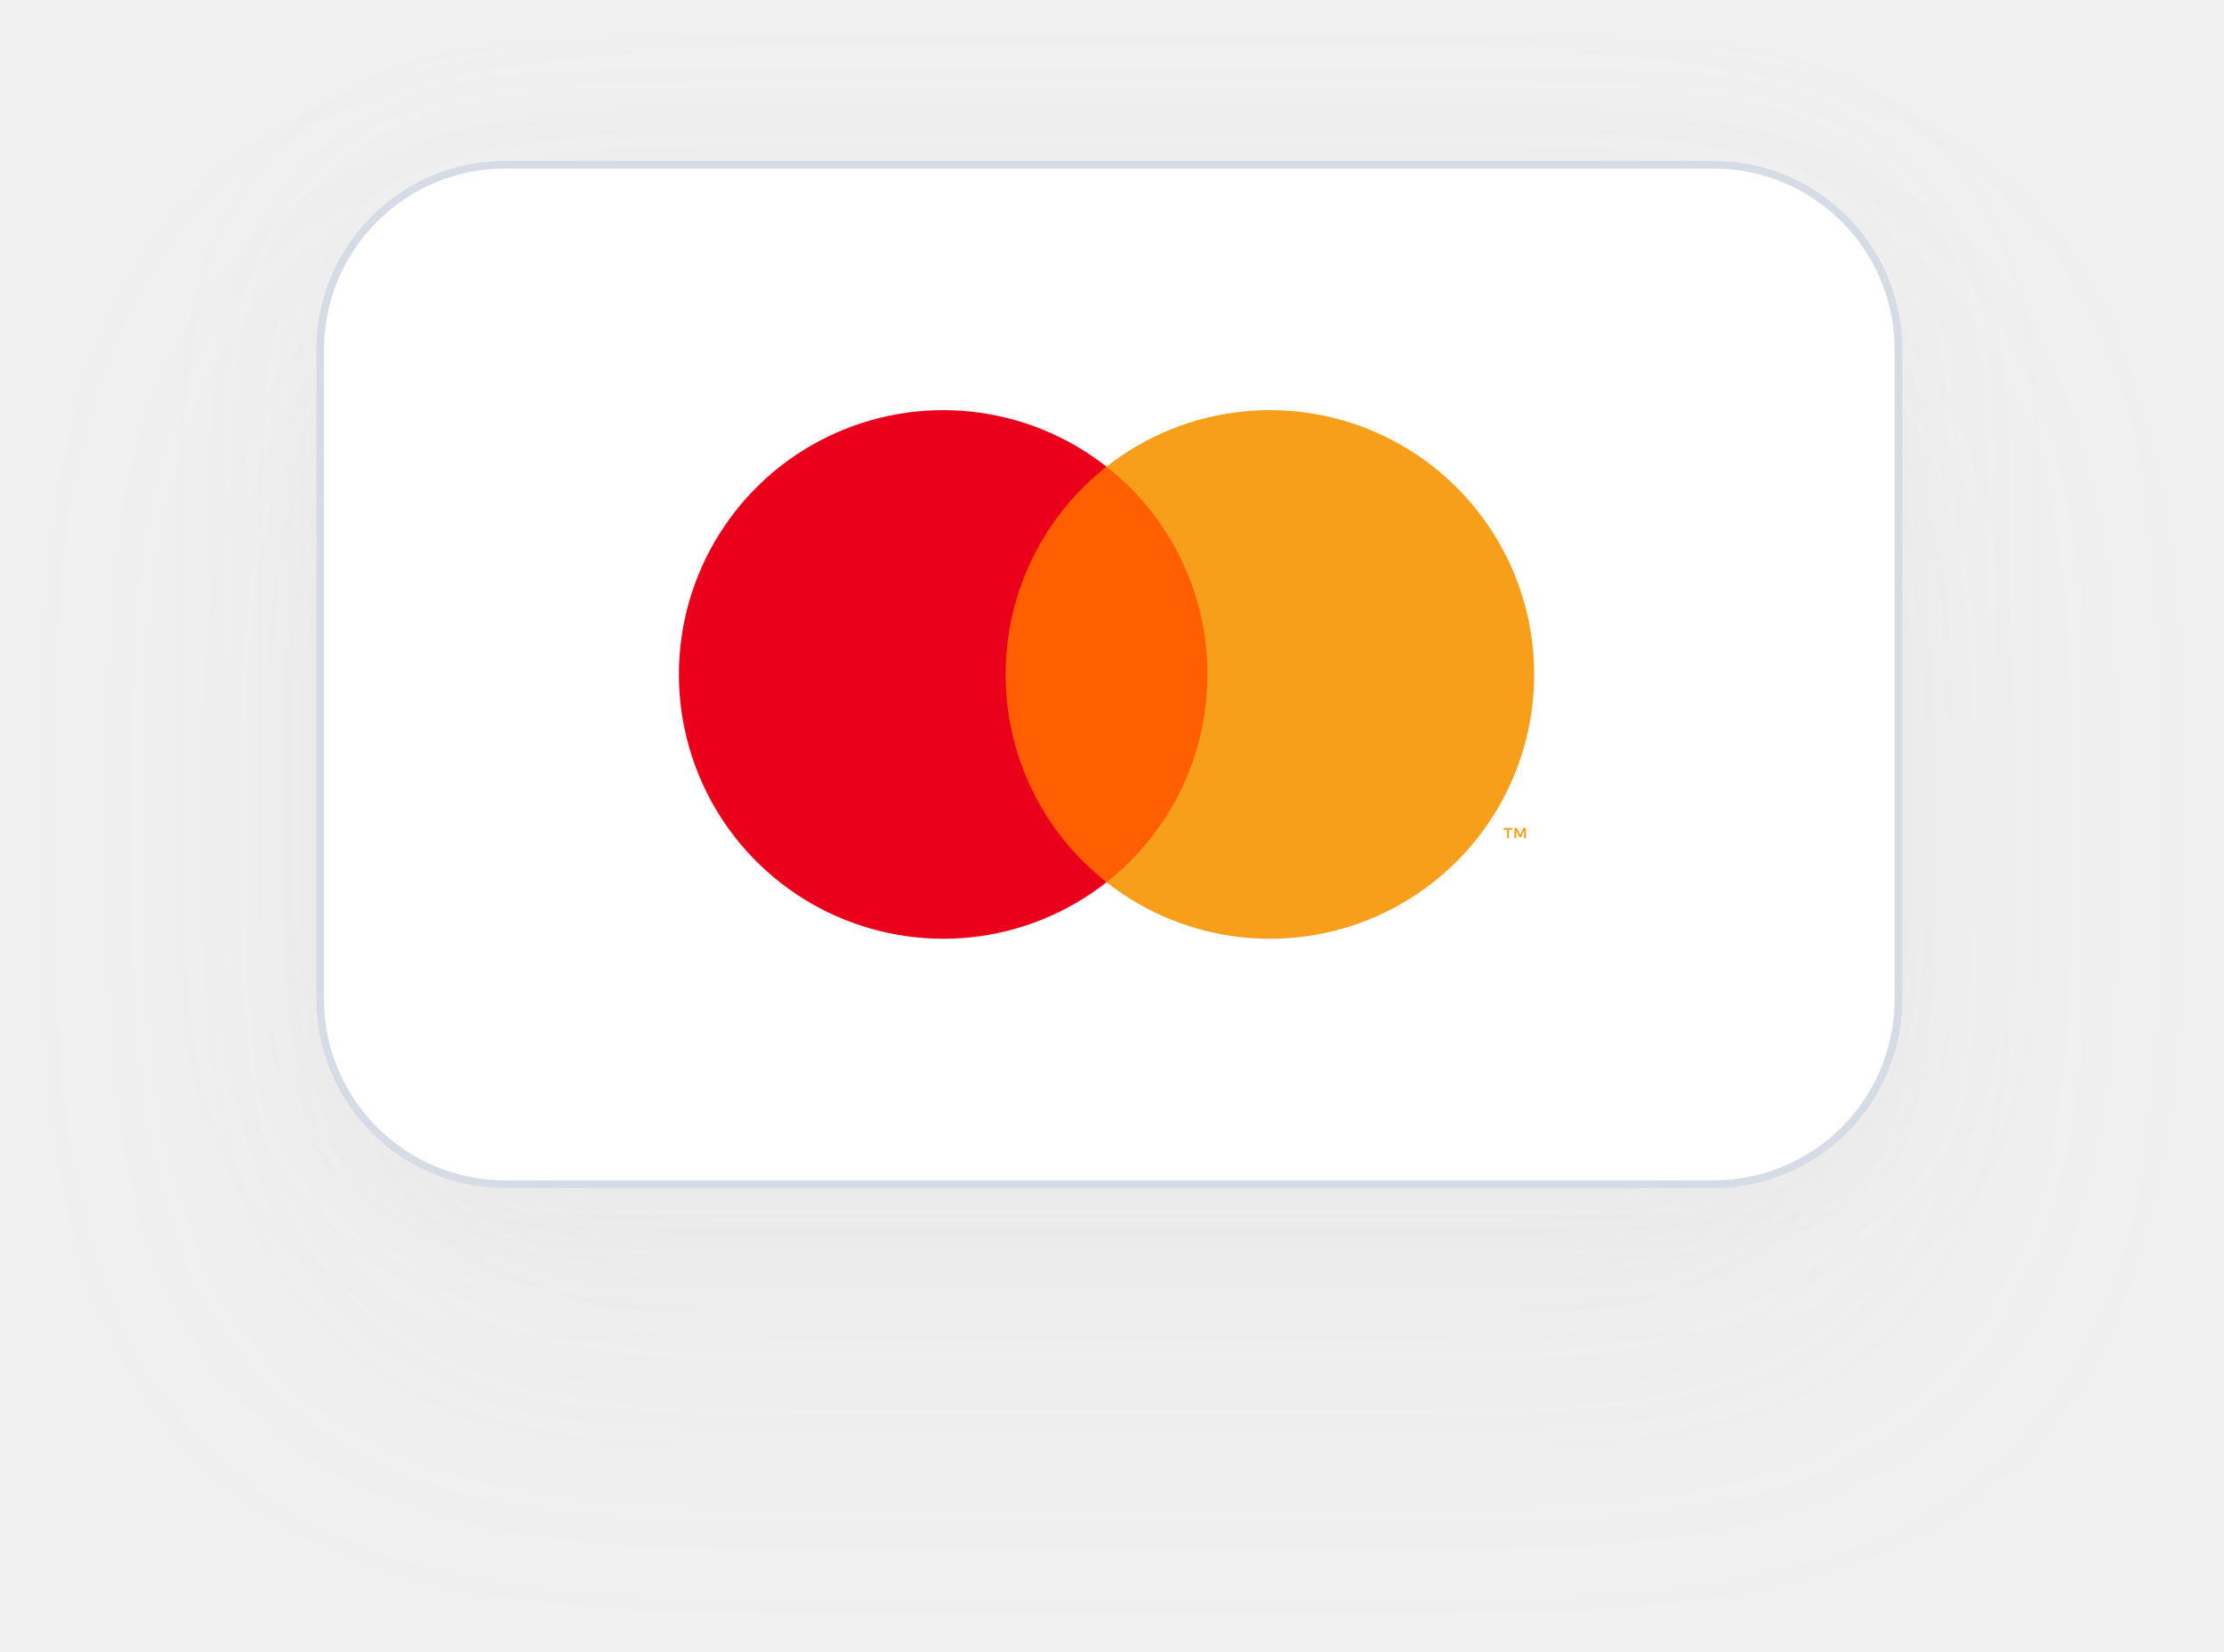
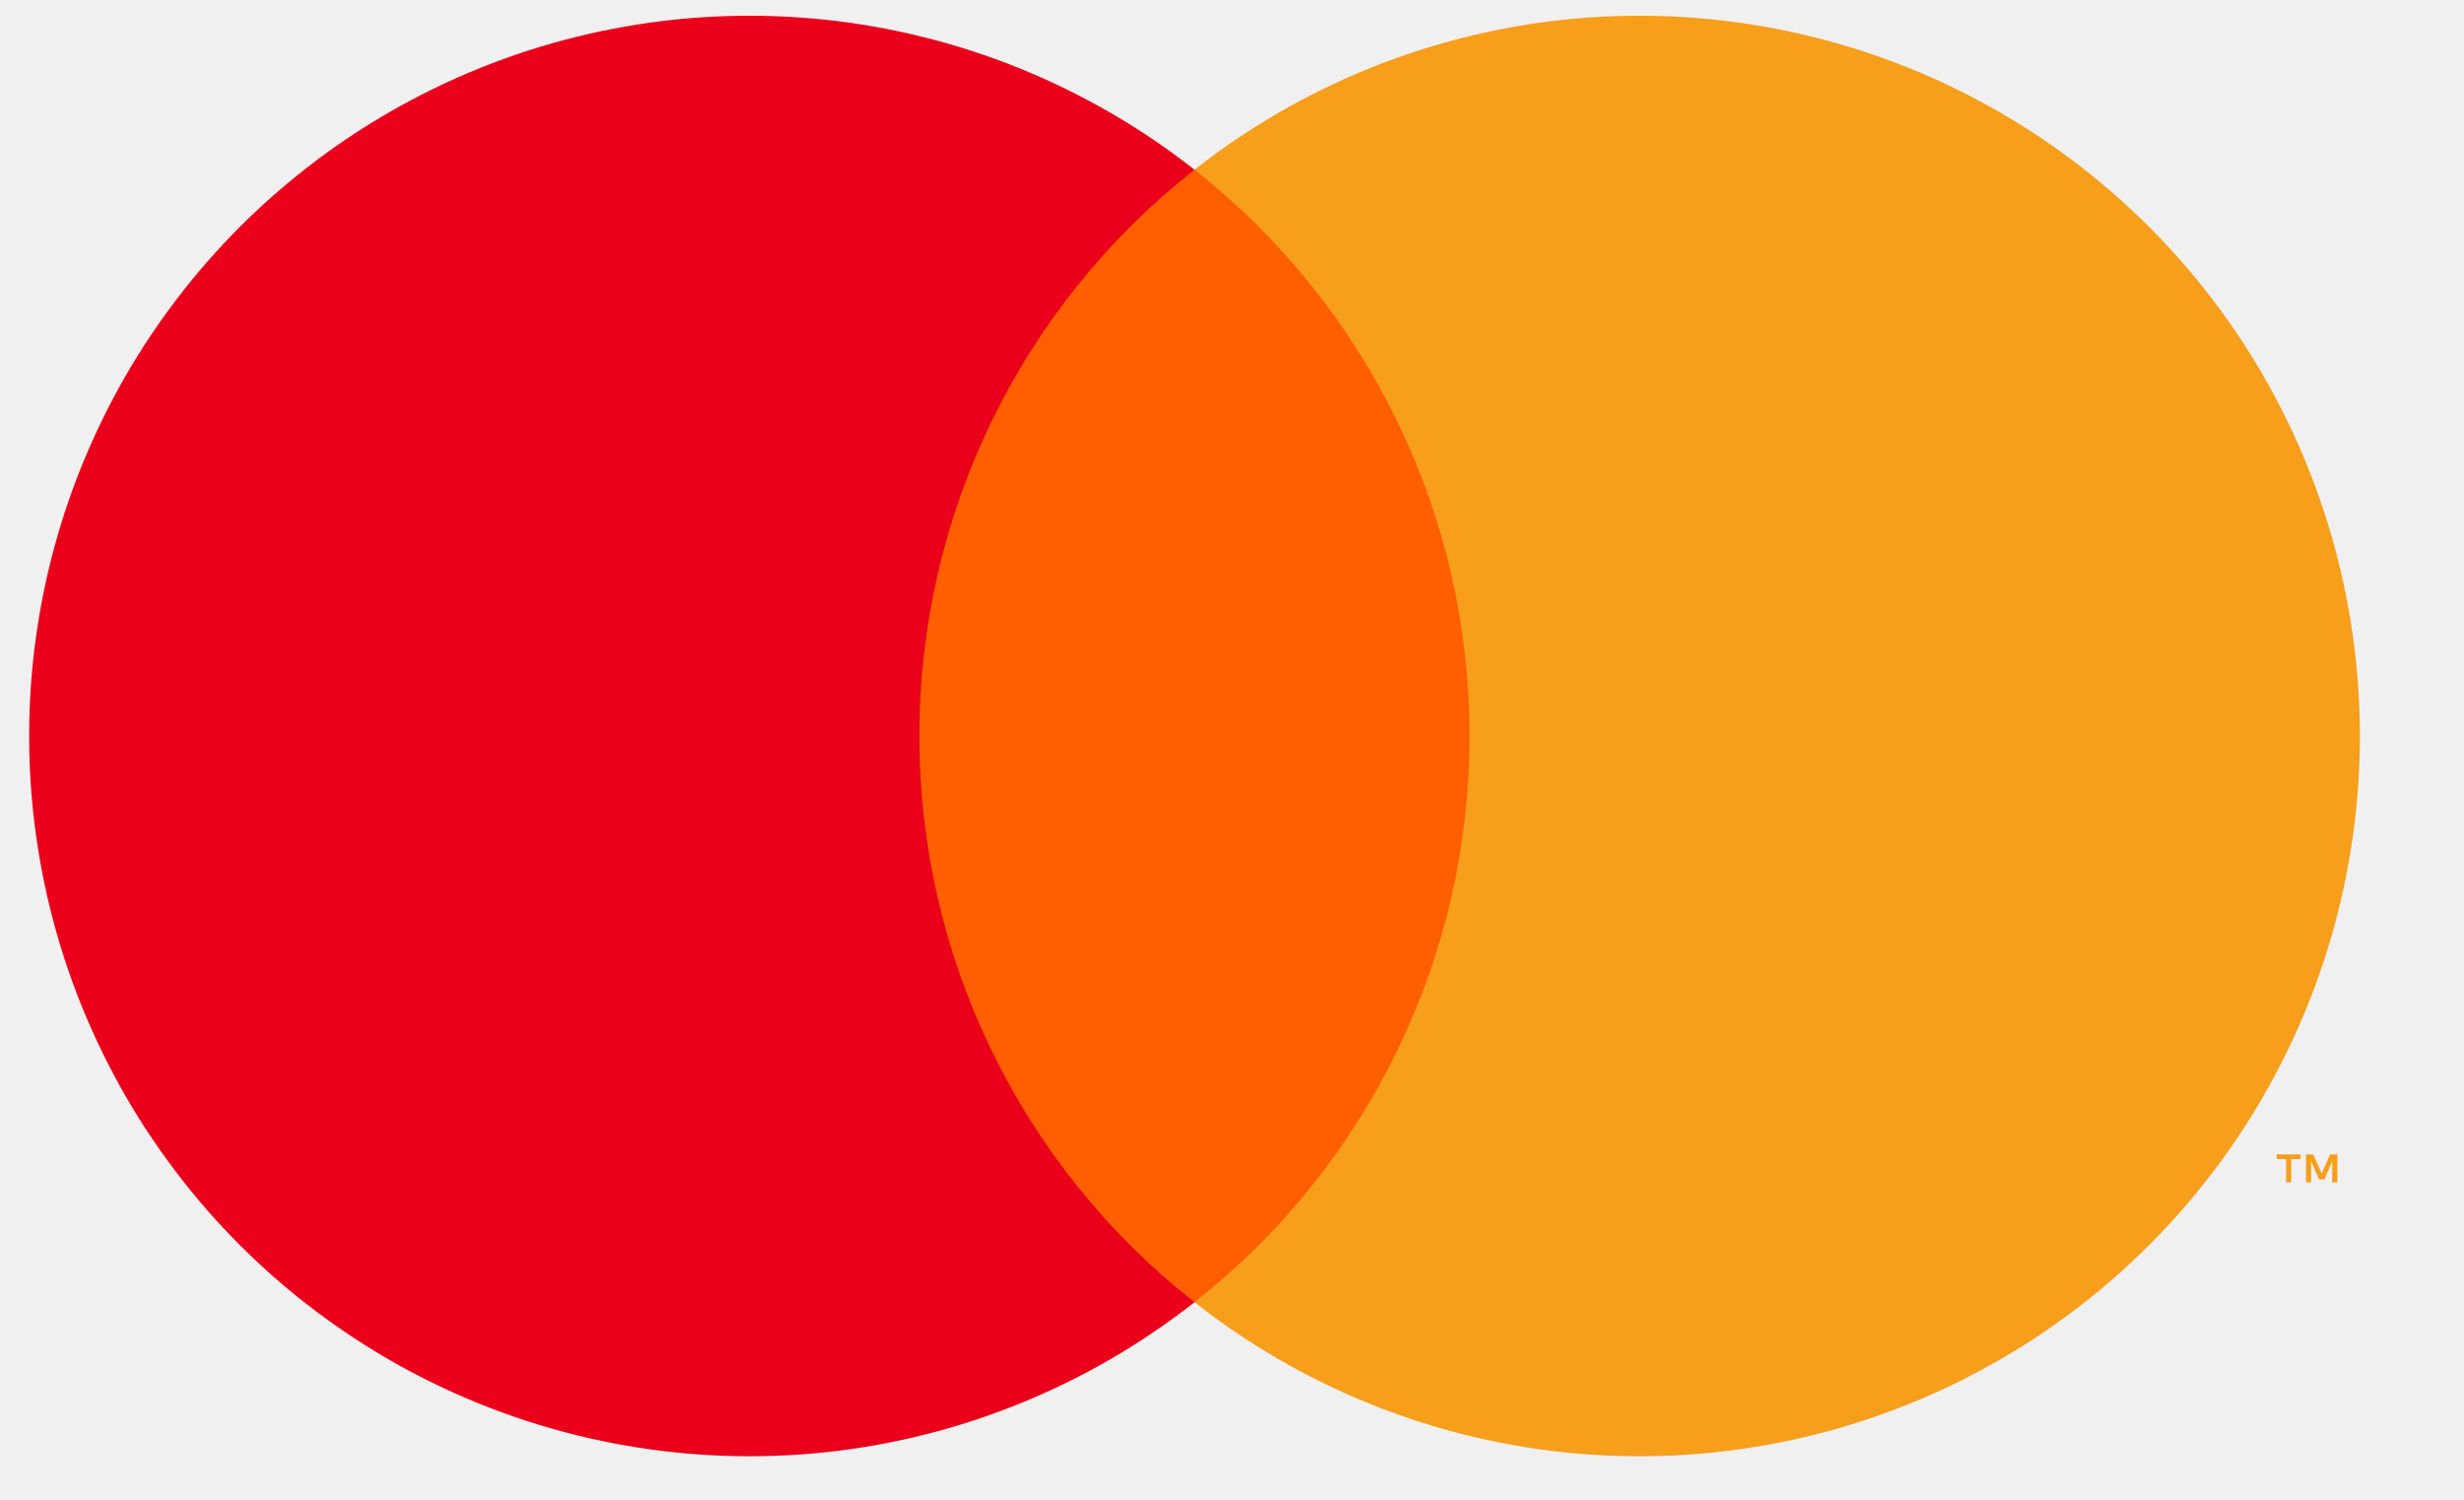
- <svg xmlns="http://www.w3.org/2000/svg" width="66" height="49" viewBox="0 0 66 49" fill="none">
-   <g filter="url(#filter0_dd_20_322)">
-     <rect x="9.614" y="5" width="46.614" height="30.03" rx="5.379" fill="white" />
-     <rect x="9.502" y="4.888" width="46.838" height="30.255" rx="5.491" stroke="#D6DCE5" stroke-width="0.224" />
-     <path d="M36.27 13.848H29.407V26.182H36.27V13.848Z" fill="#FF5F00" />
-     <path d="M29.843 20.015C29.841 18.827 30.11 17.655 30.63 16.586C31.149 15.518 31.904 14.582 32.838 13.848C31.681 12.939 30.291 12.373 28.828 12.216C27.365 12.059 25.887 12.317 24.563 12.96C23.239 13.603 22.123 14.606 21.342 15.854C20.561 17.101 20.147 18.543 20.147 20.015C20.147 21.487 20.561 22.929 21.342 24.177C22.123 25.424 23.239 26.427 24.563 27.07C25.887 27.713 27.365 27.971 28.828 27.814C30.291 27.657 31.681 27.091 32.838 26.182C31.904 25.448 31.149 24.512 30.63 23.444C30.11 22.375 29.841 21.203 29.843 20.015Z" fill="#EB001B" />
-     <path d="M45.529 20.015C45.529 21.487 45.115 22.929 44.334 24.177C43.553 25.424 42.437 26.427 41.114 27.07C39.79 27.713 38.312 27.971 36.848 27.814C35.385 27.657 33.995 27.091 32.838 26.182C33.772 25.448 34.527 24.511 35.045 23.443C35.565 22.375 35.834 21.203 35.834 20.015C35.834 18.828 35.565 17.655 35.045 16.587C34.527 15.519 33.772 14.582 32.838 13.848C33.995 12.939 35.385 12.373 36.848 12.216C38.312 12.059 39.79 12.317 41.114 12.96C42.437 13.603 43.553 14.606 44.334 15.854C45.115 17.101 45.529 18.543 45.529 20.015Z" fill="#F79E1B" />
-     <path d="M44.781 24.876V24.623H44.882V24.572H44.623V24.623H44.725V24.876H44.781ZM45.284 24.876V24.571H45.205L45.113 24.78L45.022 24.571H44.942V24.876H44.998V24.646L45.084 24.844H45.142L45.228 24.645V24.876H45.284Z" fill="#F79E1B" />
-   </g>
-   <defs>
-     <filter id="filter0_dd_20_322" x="0.426" y="0.294" width="64.991" height="48.407" filterUnits="userSpaceOnUse" color-interpolation-filters="sRGB">
-       <feFlood flood-opacity="0" result="BackgroundImageFix" />
-       <feColorMatrix in="SourceAlpha" type="matrix" values="0 0 0 0 0 0 0 0 0 0 0 0 0 0 0 0 0 0 127 0" result="hardAlpha" />
-       <feOffset dy="0.448" />
-       <feGaussianBlur stdDeviation="2.241" />
-       <feColorMatrix type="matrix" values="0 0 0 0 0.718 0 0 0 0 0.718 0 0 0 0 0.718 0 0 0 0.08 0" />
-       <feBlend mode="normal" in2="BackgroundImageFix" result="effect1_dropShadow_20_322" />
-       <feColorMatrix in="SourceAlpha" type="matrix" values="0 0 0 0 0 0 0 0 0 0 0 0 0 0 0 0 0 0 127 0" result="hardAlpha" />
-       <feOffset dy="4.482" />
-       <feGaussianBlur stdDeviation="4.482" />
-       <feColorMatrix type="matrix" values="0 0 0 0 0.718 0 0 0 0 0.718 0 0 0 0 0.718 0 0 0 0.08 0" />
-       <feBlend mode="normal" in2="effect1_dropShadow_20_322" result="effect2_dropShadow_20_322" />
-       <feBlend mode="normal" in="SourceGraphic" in2="effect2_dropShadow_20_322" result="shape" />
-     </filter>
-   </defs>
+ <svg xmlns="http://www.w3.org/2000/svg" width="23" height="14" viewBox="0 0 23 14" fill="none">
+   <path d="M14.091 1.584H8.208V12.156H14.091V1.584Z" fill="#FF5F00" />
+   <path d="M8.582 6.87C8.581 5.852 8.812 4.847 9.257 3.931C9.702 3.016 10.349 2.213 11.15 1.584C10.158 0.805 8.967 0.32 7.713 0.185C6.458 0.051 5.191 0.272 4.057 0.823C2.922 1.374 1.965 2.234 1.296 3.303C0.627 4.373 0.272 5.609 0.272 6.87C0.272 8.132 0.627 9.368 1.296 10.438C1.965 11.507 2.922 12.367 4.057 12.918C5.191 13.469 6.458 13.69 7.713 13.556C8.967 13.421 10.158 12.936 11.15 12.156C10.349 11.528 9.702 10.725 9.257 9.809C8.812 8.894 8.581 7.889 8.582 6.87Z" fill="#EB001B" />
+   <path d="M22.028 6.87C22.028 8.132 21.673 9.368 21.004 10.438C20.335 11.507 19.378 12.366 18.243 12.918C17.109 13.469 15.842 13.69 14.587 13.556C13.333 13.421 12.142 12.936 11.15 12.156C11.95 11.527 12.597 10.725 13.042 9.809C13.487 8.893 13.718 7.888 13.718 6.87C13.718 5.852 13.487 4.848 13.042 3.932C12.597 3.016 11.95 2.214 11.15 1.584C12.142 0.805 13.333 0.32 14.587 0.185C15.842 0.051 17.109 0.272 18.243 0.823C19.378 1.375 20.335 2.234 21.004 3.303C21.673 4.373 22.028 5.609 22.028 6.87Z" fill="#F79E1B" />
+   <path d="M21.387 11.037V10.82H21.474V10.776H21.252V10.82H21.339V11.037H21.387ZM21.818 11.037V10.776H21.75L21.672 10.955L21.593 10.776H21.525V11.037H21.573V10.84L21.647 11.01H21.697L21.77 10.839V11.037H21.818Z" fill="#F79E1B" />
</svg>
